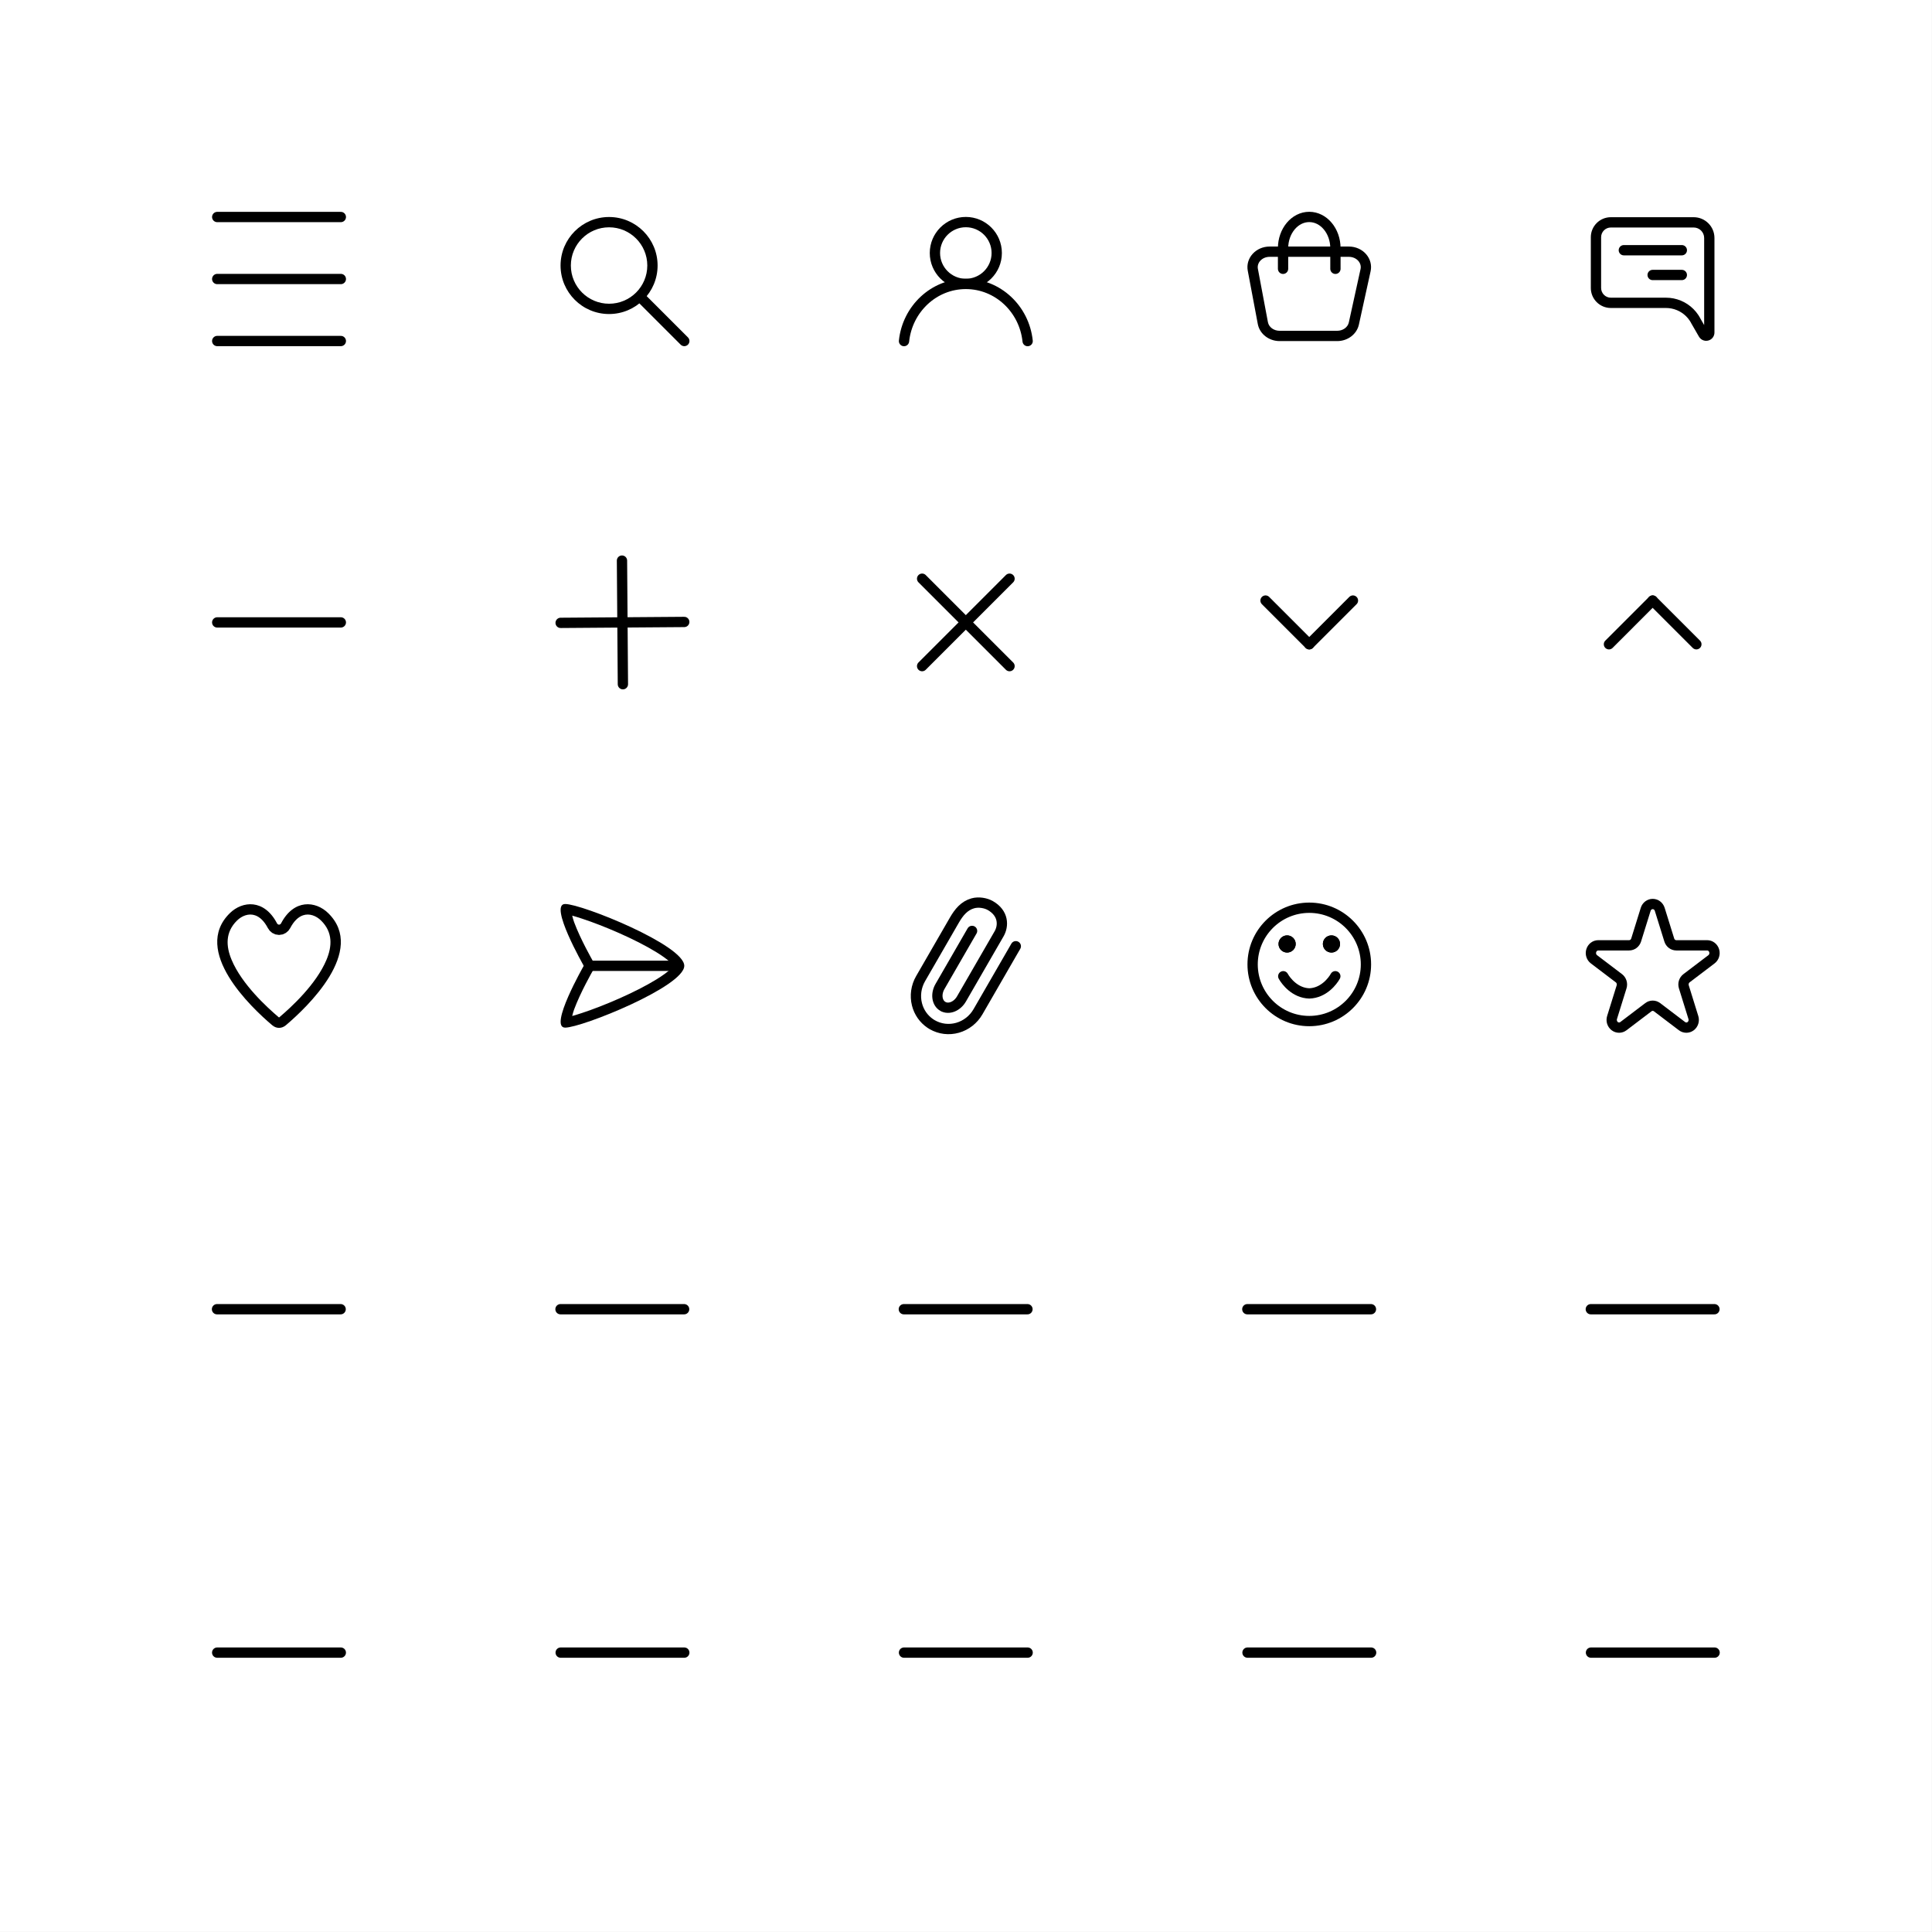
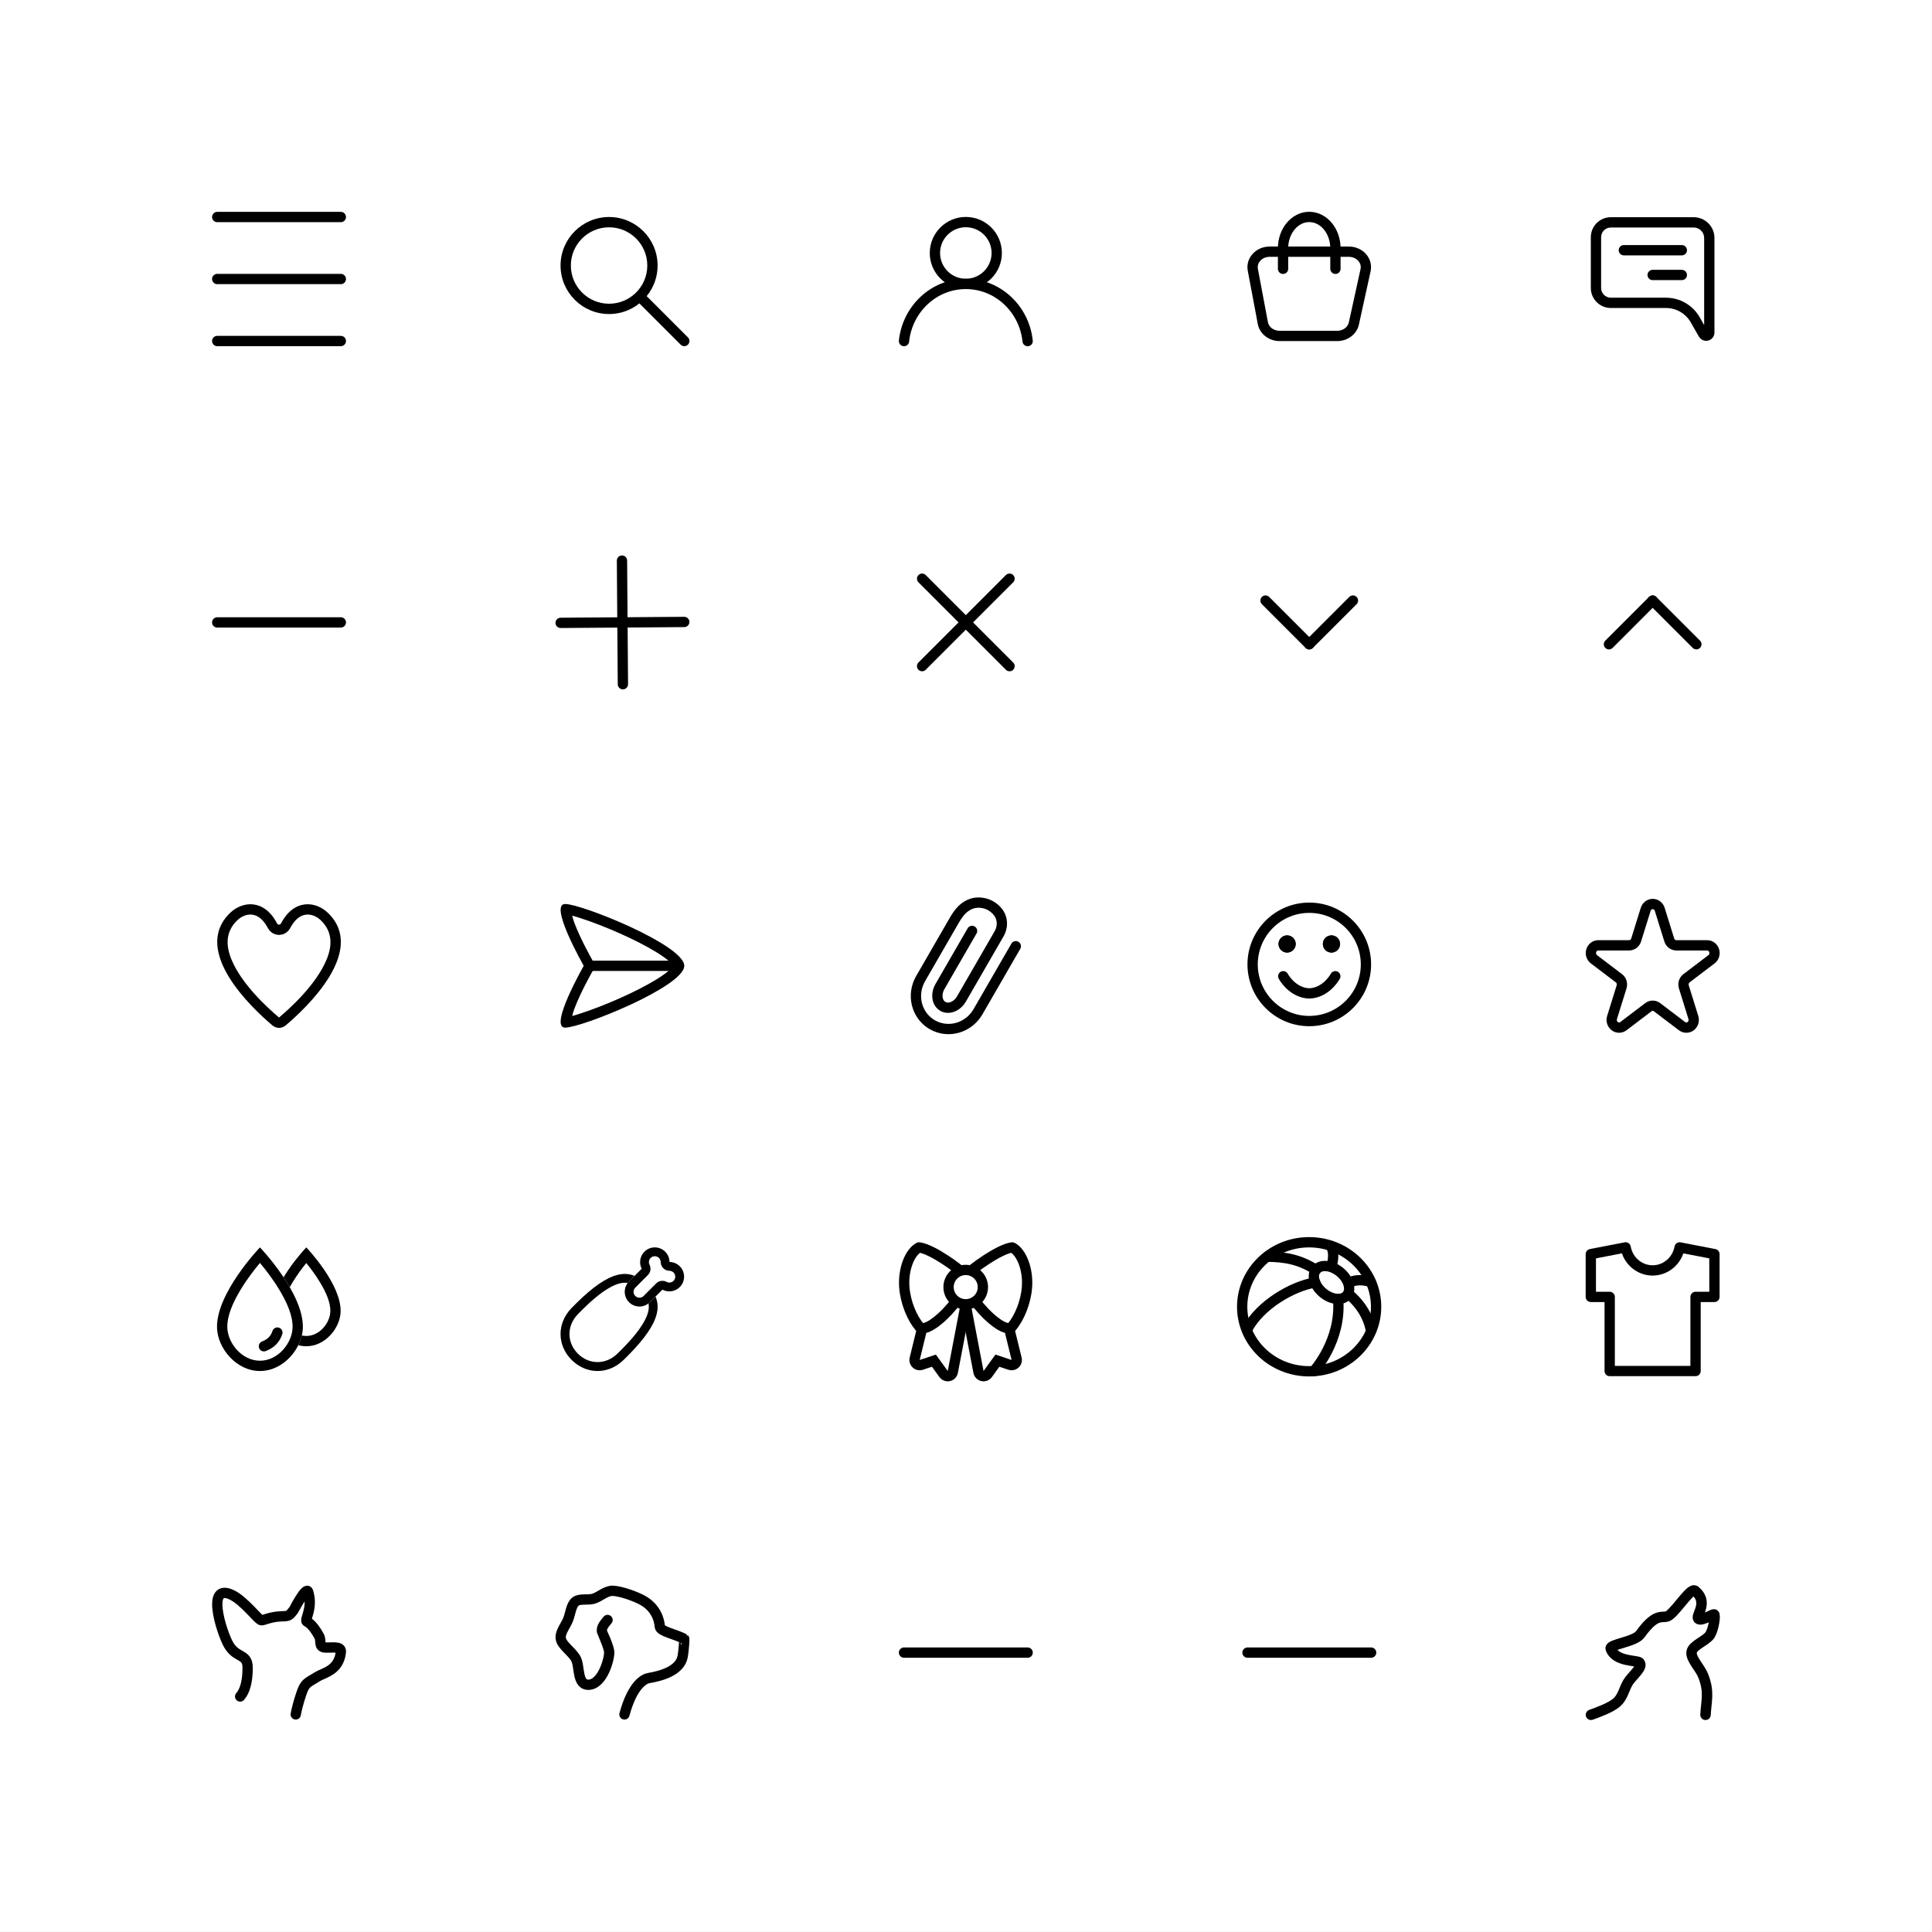
<svg xmlns="http://www.w3.org/2000/svg" width="100%" height="100%" viewBox="0 0 1329 1329" version="1.1" xml:space="preserve" style="fill-rule:evenodd;clip-rule:evenodd;stroke-linecap:round;stroke-linejoin:round;stroke-miterlimit:50;">
  <g id="ILUSTRAÇÃO">
    </g>
  <g id="LOGO">
    </g>
  <rect id="ICON" x="0" y="0" width="1328.74" height="1328.74" style="fill:white;" />
  <clipPath id="_clip1">
    <rect x="0" y="0" width="1328.74" height="1328.74" />
  </clipPath>
  <g clip-path="url(#_clip1)">
    <g id="CHAT">
      <rect id="MENU" x="1018.72" y="73.819" width="236.22" height="236.22" style="fill:white;" />
      <path d="M1163.57,222.701L1163.56,222.696C1163.2,221.968 1162.79,221.262 1162.34,220.582C1161.63,219.518 1160.81,218.519 1159.89,217.601C1156.22,213.927 1151.23,211.862 1146.04,211.862L1108.08,211.862C1100.47,211.862 1094.31,205.7 1094.31,198.099L1094.31,163.173C1094.31,155.572 1100.47,149.41 1108.08,149.41L1165.06,149.41C1172.95,149.41 1179.35,155.806 1179.35,163.696L1179.35,214.516L1179.35,228.733C1179.35,230.706 1178.33,232.625 1176.5,233.683C1173.77,235.259 1170.28,234.324 1168.7,231.594L1163.57,222.701ZM1169.79,219.322L1172.27,223.608L1172.27,214.516L1172.27,163.696C1172.27,159.718 1169.04,156.493 1165.06,156.493L1108.08,156.493C1104.39,156.493 1101.39,159.484 1101.39,163.173L1101.39,198.099C1101.39,201.788 1104.39,204.779 1108.08,204.779L1146.04,204.779C1153.11,204.779 1159.9,207.59 1164.9,212.593C1166.15,213.842 1167.26,215.203 1168.23,216.651C1168.8,217.512 1169.32,218.404 1169.79,219.322Z" />
      <path d="M1117.02,172.118L1156.91,172.118" style="fill:none;stroke:black;stroke-width:7.08px;" />
      <path d="M1136.83,189.154L1156.91,189.154" style="fill:none;stroke:black;stroke-width:7.08px;" />
    </g>
    <g id="SACOLA">
      <rect id="MENU1" x="782.5" y="73.819" width="236.22" height="236.22" style="fill:white;" />
      <g>
        <path d="M927.903,169.594C932.476,169.594 936.807,171.507 939.699,174.804C942.591,178.102 943.738,182.434 942.822,186.605L934.768,223.291C933.319,229.889 927.083,234.627 919.849,234.627L880.222,234.627C872.826,234.627 866.499,229.68 865.223,222.899L858.319,186.212C857.543,182.088 858.766,177.856 861.659,174.65C864.553,171.445 868.82,169.594 873.319,169.594L927.903,169.594ZM927.903,176.677L873.319,176.677C870.857,176.677 868.501,177.642 866.918,179.396C865.537,180.926 864.91,182.934 865.281,184.902L872.184,221.589C872.855,225.152 876.336,227.544 880.222,227.544L919.849,227.544C923.658,227.544 927.087,225.246 927.849,221.772L935.903,185.086C936.34,183.099 935.751,181.046 934.374,179.475C932.793,177.672 930.403,176.677 927.903,176.677Z" />
        <path d="M882.598,170.763C882.598,158.879 890.669,149.231 900.611,149.231C910.552,149.231 918.624,158.879 918.624,170.763" style="fill:none;stroke:black;stroke-width:7.08px;stroke-linejoin:miter;" />
        <path d="M882.598,173.094L882.598,184.905" style="fill:none;stroke:black;stroke-width:7.08px;stroke-linejoin:miter;" />
        <path d="M918.624,173.094L918.624,184.905" style="fill:none;stroke:black;stroke-width:7.08px;stroke-linejoin:miter;" />
      </g>
    </g>
    <g id="CONTA">
      <rect id="MENU2" x="546.27" y="73.819" width="236.22" height="236.22" style="fill:white;" />
      <g id="conta">
        <path d="M664.38,149.231C678.069,149.231 689.183,160.345 689.183,174.034C689.183,187.724 678.069,198.838 664.38,198.838C650.691,198.838 639.577,187.724 639.577,174.034C639.577,160.345 650.691,149.231 664.38,149.231ZM664.38,156.315C654.6,156.315 646.66,164.255 646.66,174.034C646.66,183.814 654.6,191.754 664.38,191.754C674.16,191.754 682.1,183.814 682.1,174.034C682.1,164.255 674.16,156.315 664.38,156.315Z" />
        <path d="M621.86,234.627C624.182,212.534 642.346,195.312 664.38,195.312C686.414,195.312 704.579,212.534 706.9,234.627" style="fill:none;stroke:black;stroke-width:7.08px;stroke-linejoin:miter;" />
      </g>
    </g>
    <g id="PESQUISA">
      <rect id="MENU3" x="310.049" y="73.819" width="236.22" height="236.22" style="fill:white;" />
      <g id="pesquisar">
        <path d="M418.977,149.278C437.398,149.278 452.353,164.23 452.353,182.648C452.353,201.065 437.398,216.018 418.977,216.018C400.556,216.018 385.6,201.065 385.6,182.648C385.6,164.23 400.556,149.278 418.977,149.278ZM418.977,156.361C404.466,156.361 392.684,168.139 392.684,182.648C392.684,197.156 404.466,208.934 418.977,208.934C433.488,208.934 445.27,197.156 445.27,182.648C445.27,168.139 433.488,156.361 418.977,156.361Z" />
        <path d="M442.447,206.309L470.719,234.581" style="fill:none;stroke:black;stroke-width:7.08px;stroke-linejoin:miter;" />
      </g>
    </g>
    <g id="MENU4">
      <rect id="MENU5" x="73.829" y="73.819" width="236.22" height="236.22" style="fill:white;" />
      <path id="MENOS" d="M234.459,149.278L149.42,149.278" style="fill:none;stroke:black;stroke-width:7.08px;stroke-miterlimit:1.5;" />
      <path id="MENOS1" d="M234.459,191.929L149.42,191.929" style="fill:none;stroke:black;stroke-width:7.08px;stroke-miterlimit:1.5;" />
      <path id="MENOS2" d="M234.459,234.581L149.42,234.581" style="fill:none;stroke:black;stroke-width:7.08px;stroke-miterlimit:1.5;" />
    </g>
    <g id="MENOS3">
      <rect id="MENU6" x="73.829" y="310.039" width="236.22" height="236.22" style="fill:white;" />
      <path id="MENOS4" d="M234.459,428.15L149.42,428.15" style="fill:none;stroke:black;stroke-width:7.08px;stroke-miterlimit:1.5;" />
    </g>
    <g id="MENIS">
      <rect id="MENU7" x="310.09" y="1018.7" width="236.22" height="236.22" style="fill:white;" />
-       <path id="MENOS5" d="M470.72,1136.81L385.68,1136.81" style="fill:none;stroke:black;stroke-width:7.08px;stroke-miterlimit:1.5;" />
+       <path d="M417.918,1114.37C416.207,1116.61 413.549,1119.13 414.085,1122.36C414.137,1122.68 418.64,1132.31 419.046,1136.13C419.492,1140.32 414.77,1158.41 405.091,1158.92C396.538,1159.36 399.128,1145.86 395.912,1140.61C393.013,1135.87 386.646,1131.83 385.794,1127.4C384.941,1122.98 389.128,1118.34 390.795,1114.06C392.404,1109.94 392.89,1104.15 395.798,1101.77C398.706,1099.38 404.206,1100.92 408.244,1099.75C412.534,1098.51 416.755,1094.14 421.535,1094.3C427.166,1094.47 437.583,1098.32 442.029,1100.81C451.233,1105.96 453.55,1114.22 453.876,1118.93C454.107,1122.29 464.971,1124.17 470.678,1127.37C470.867,1127.48 470.397,1134.44 469.692,1139.02C468.049,1149.69 453.975,1152.97 446.184,1154.34C443.574,1154.79 435.27,1158.23 429.559,1179.33" style="fill:none;stroke:black;stroke-width:7.08px;stroke-miterlimit:2;" />
+     </g>
+     <g id="ALIEMNTOS">
+       <rect id="MENU8" x="309.969" y="782.48" width="236.22" height="236.22" style="fill:white;" />
+       <g>
+         <path d="M444.729,883.971C460.033,897.212 451.114,913.922 428.985,935.467C418.199,945.97 403.096,945.338 393.224,935.476C383.362,925.604 382.73,910.501 393.232,899.714C414.778,877.586 431.488,868.667 444.729,883.971Z" style="fill:white;" />
+         <path d="M444.729,883.971C460.033,897.212 451.114,913.922 428.985,935.467C418.199,945.97 403.096,945.338 393.224,935.476C383.362,925.604 382.73,910.501 393.232,899.714C414.778,877.586 431.488,868.667 444.729,883.971ZM440.14,887.941C437.34,884.705 434.417,882.841 431.151,882.469C427.616,882.066 423.863,883.285 419.767,885.528C413.029,889.217 405.692,895.616 397.58,903.947C389.581,912.163 390.004,923.666 397.514,931.186C405.034,938.696 416.537,939.119 424.753,931.12C433.084,923.008 439.483,915.67 443.172,908.932C445.415,904.837 446.634,901.084 446.231,897.549C445.858,894.283 443.995,891.36 440.759,888.56C440.538,888.369 440.331,888.162 440.14,887.941Z" />
+         <path d="M455.673,887.128L447.017,895.784C445.12,897.681 442.547,898.747 439.864,898.747C437.181,898.747 434.608,897.681 432.711,895.784L432.709,895.782C430.812,893.885 429.746,891.312 429.746,888.629C429.746,885.946 430.812,883.373 432.709,881.476L441.411,872.774C439.48,868.975 440.102,864.207 443.277,861.032C447.225,857.084 453.636,857.084 457.585,861.032C459.536,862.983 460.523,865.535 460.546,868.093C463.105,868.117 465.656,869.104 467.607,871.054C471.556,875.003 471.556,881.414 467.607,885.363C464.378,888.592 459.502,889.18 455.673,887.128Z" style="fill:white;" />
+         <path d="M455.673,887.128L447.017,895.784C445.12,897.681 442.547,898.747 439.864,898.747C437.181,898.747 434.608,897.681 432.711,895.784L432.709,895.782C430.812,893.885 429.746,891.312 429.746,888.629C429.746,885.946 430.812,883.373 432.709,881.476L441.411,872.774C439.48,868.975 440.102,864.207 443.277,861.032C447.225,857.084 453.636,857.084 457.585,861.032C459.536,862.983 460.523,865.535 460.546,868.093C463.105,868.117 465.656,869.104 467.607,871.054C471.556,875.003 471.556,881.414 467.607,885.363C464.378,888.592 459.502,889.18 455.673,887.128ZM437,891.491L437.002,891.493C437.761,892.253 438.79,892.679 439.864,892.679C440.938,892.679 441.968,892.252 442.727,891.493L451.383,882.837C453.274,880.946 456.181,880.516 458.539,881.78C460.072,882.601 462.024,882.365 463.317,881.072C464.897,879.492 464.897,876.925 463.317,875.345C462.536,874.564 461.515,874.17 460.491,874.161C457.183,874.131 454.509,871.457 454.478,868.149C454.469,867.125 454.075,866.103 453.294,865.323C451.714,863.742 449.148,863.742 447.567,865.323C446.296,866.594 446.047,868.503 446.82,870.024C448.01,872.366 447.559,875.207 445.701,877.064L436.999,885.766C436.24,886.525 435.814,887.555 435.814,888.629C435.814,889.702 436.24,890.732 437,891.491Z" />
+       </g>
+     </g>
+     <g id="CHIHUAHUA">
+       <rect id="MENU9" x="73.869" y="1018.7" width="236.22" height="236.22" style="fill:white;" />
+     </g>
+     <g id="HIGIENE">
+       <rect id="MENU10" x="73.688" y="782.48" width="236.22" height="236.22" style="fill:white;" />
+       <g>
+         <path d="M210.696,858.075C211.146,858.545 234.951,883.498 234.305,902.466C233.926,913.59 223.726,926.077 210.696,926.081C197.665,926.077 187.466,913.59 187.087,902.466C186.44,883.498 210.245,858.545 210.696,858.075Z" style="fill:white;" />
+         <path d="M210.696,858.075C211.146,858.545 234.951,883.498 234.305,902.466C233.926,913.59 223.726,926.077 210.696,926.081C197.665,926.077 187.466,913.59 187.087,902.466C186.44,883.498 210.245,858.545 210.696,858.075ZM210.696,868.841C207.84,872.335 204.232,877.113 201.071,882.411C197.284,888.758 193.948,895.848 194.166,902.224C194.433,910.069 201.507,918.994 210.696,918.998C219.885,918.994 226.958,910.069 227.226,902.224C227.443,895.848 224.108,888.758 220.321,882.411C217.159,877.113 213.552,872.335 210.696,868.841Z" />
+         <path d="M178.814,858.075C179.377,858.663 209.142,889.863 208.334,913.578C207.859,927.488 195.107,943.101 178.814,943.106C162.521,943.101 149.769,927.488 149.295,913.578C148.486,889.863 178.251,858.663 178.814,858.075Z" style="fill:white;" />
+         <path d="M178.814,858.075C179.377,858.663 209.142,889.863 208.334,913.578C207.859,927.488 195.107,943.101 178.814,943.106C162.521,943.101 149.769,927.488 149.295,913.578C148.486,889.863 178.251,858.663 178.814,858.075ZM178.814,868.757C175.035,873.262 169.784,880.007 165.257,887.595C160.342,895.832 156.092,905.062 156.374,913.337C156.736,923.967 166.363,936.017 178.814,936.023C191.265,936.017 200.892,923.967 201.254,913.337C201.536,905.062 197.286,895.832 192.371,887.595C187.844,880.007 182.594,873.262 178.814,868.757Z" />
+         <path d="M190.806,916.657C189.274,921.267 186.403,924.157 181.547,926.081" style="fill:none;stroke:black;stroke-width:7.08px;stroke-miterlimit:2;" />
+       </g>
    </g>
    <g id="MENIS1">
-       <rect id="MENU8" x="309.969" y="782.48" width="236.22" height="236.22" style="fill:white;" />
-       <path id="MENOS6" d="M470.599,900.591L385.559,900.591" style="fill:none;stroke:black;stroke-width:7.08px;stroke-miterlimit:1.5;" />
+       <rect id="MENU11" x="546.27" y="1018.7" width="236.22" height="236.22" style="fill:white;" />
+       <path id="MENOS5" d="M706.9,1136.81L621.86,1136.81" style="fill:none;stroke:black;stroke-width:7.08px;stroke-miterlimit:1.5;" />
+     </g>
+     <g id="ACESSORIOS">
+       <rect id="MENU12" x="546.149" y="782.48" width="236.22" height="236.22" style="fill:white;" />
+       <g>
+         <path d="M632.649,912.879C627.351,906.713 622.834,895.878 622.064,885.388C621.169,873.2 625.749,861.48 632.124,858.095C632.241,858.032 632.405,858.111 632.548,858.131C641.439,859.427 659.896,872.774 664.294,877.495L664.224,877.495C668.623,872.774 687.08,859.427 695.97,858.131C696.113,858.111 696.277,858.032 696.395,858.095C702.769,861.48 707.35,873.2 706.455,885.388C705.684,895.878 701.167,906.713 695.869,912.879" style="fill:none;stroke:black;stroke-width:7.08px;stroke-miterlimit:2;" />
+         <path d="M635.613,909.941C637.508,909.503 639.701,908.06 642.064,906.235C646.576,902.752 651.326,897.737 655.089,892.616C657.049,889.949 660.594,888.995 663.628,890.318C666.662,891.641 668.375,894.888 667.754,898.14L658.909,944.439C658.379,947.216 656.248,949.412 653.488,950.025C650.729,950.638 647.869,949.552 646.212,947.261L641.078,940.163L634.889,942.226C632.443,943.042 629.747,942.464 627.851,940.717C625.954,938.97 625.156,936.331 625.768,933.826L630.326,915.162C630.961,912.563 633.006,910.544 635.613,909.941ZM637.207,916.843L632.649,935.507L643.77,931.799L651.952,943.11L660.797,896.81C653.869,906.239 643.869,915.303 637.207,916.843Z" />
+         <path d="M698.192,915.162L702.75,933.826C703.362,936.331 702.565,938.97 700.668,940.717C698.771,942.464 696.075,943.042 693.629,942.226L687.44,940.163L682.306,947.261C680.65,949.552 677.79,950.638 675.03,950.025C672.27,949.412 670.14,947.216 669.609,944.439L660.764,898.14C660.143,894.888 661.856,891.641 664.89,890.318C667.924,888.995 671.47,889.949 673.43,892.616C677.192,897.737 681.943,902.752 686.454,906.235C688.818,908.06 691.01,909.503 692.906,909.941C695.512,910.544 697.557,912.563 698.192,915.162ZM691.311,916.843C684.65,915.303 674.65,906.239 667.721,896.81L676.567,943.11L684.748,931.799L695.869,935.507L691.311,916.843Z" />
+         <circle cx="664.305" cy="885.388" r="11.811" style="fill:white;stroke:black;stroke-width:7.08px;stroke-miterlimit:2;" />
+       </g>
    </g>
    <g id="MENIS2">
-       <rect id="MENU9" x="73.809" y="1018.7" width="236.22" height="236.22" style="fill:white;" />
-       <path id="MENOS7" d="M234.439,1136.81L149.399,1136.81" style="fill:none;stroke:black;stroke-width:7.08px;stroke-miterlimit:1.5;" />
+       <rect id="MENU13" x="782.551" y="1018.7" width="236.22" height="236.22" style="fill:white;" />
+       <path id="MENOS6" d="M943.181,1136.81L858.141,1136.81" style="fill:none;stroke:black;stroke-width:7.08px;stroke-miterlimit:1.5;" />
    </g>
-     <g id="MENIS3">
-       <rect id="MENU10" x="73.688" y="782.48" width="236.22" height="236.22" style="fill:white;" />
-       <path id="MENOS8" d="M234.318,900.591L149.278,900.591" style="fill:none;stroke:black;stroke-width:7.08px;stroke-miterlimit:1.5;" />
+     <g id="BRINQUEDOS">
+       <rect id="MENU14" x="782.43" y="782.48" width="236.22" height="236.22" style="fill:white;" />
+       <g>
+         <ellipse cx="900.54" cy="898.911" rx="42.52" ry="40.84" style="fill:white;" />
+         <path d="M900.54,850.988C927.994,850.988 950.143,872.541 950.143,898.911C950.143,925.28 927.994,946.834 900.54,946.834C873.086,946.834 850.937,925.28 850.937,898.911C850.937,872.541 873.086,850.988 900.54,850.988ZM900.54,858.071C877.073,858.071 858.02,876.371 858.02,898.911C858.02,921.451 877.073,939.75 900.54,939.75C924.007,939.75 943.06,921.451 943.06,898.911C943.06,876.371 924.007,858.071 900.54,858.071Z" />
+         <path d="M911.417,870.87C917.633,870.87 924.708,875.945 927.206,882.196C929.705,888.447 926.686,893.522 920.469,893.522C914.253,893.522 907.178,888.447 904.679,882.196C902.181,875.945 905.2,870.87 911.417,870.87Z" style="fill:white;stroke:black;stroke-width:7.08px;stroke-miterlimit:2;" />
+         <path d="M858.02,914.275C866.839,897.731 888.755,884.827 904.679,882.196" style="fill:white;stroke:black;stroke-width:7.08px;stroke-miterlimit:2;" />
+         <path d="M903.802,943.11C903.802,943.11 922.999,922.089 920.469,893.522" style="fill:white;stroke:black;stroke-width:7.08px;stroke-miterlimit:2;" />
+         <path d="M943.06,915.509C942.308,910.174 938.848,899.527 928.084,890.477" style="fill:white;stroke:black;stroke-width:7.08px;stroke-miterlimit:2;" />
+         <path d="M943.06,882.196C943.059,881.801 935.43,878.909 928.084,882.196" style="fill:white;stroke:black;stroke-width:7.08px;stroke-miterlimit:2;" />
+         <path d="M915.943,858.071C917.676,861.389 917.229,866.767 915.943,870.87" style="fill:white;stroke:black;stroke-width:7.08px;stroke-miterlimit:2;" />
+         <path d="M871.694,864.47C884.296,864.609 894.004,866.386 905.264,873.487" style="fill:white;stroke:black;stroke-width:7.08px;stroke-miterlimit:2;" />
+       </g>
    </g>
-     <g id="MENIS4">
-       <rect id="MENU11" x="546.27" y="1018.7" width="236.22" height="236.22" style="fill:white;" />
-       <path id="MENOS9" d="M706.9,1136.81L621.86,1136.81" style="fill:none;stroke:black;stroke-width:7.08px;stroke-miterlimit:1.5;" />
+     <g id="husky">
+       <rect id="MENU15" x="1018.83" y="1018.7" width="236.22" height="236.22" style="fill:white;" />
+       <path d="M1094.42,1179.59C1098.92,1177.99 1107.92,1174.77 1112.13,1171.1C1116.18,1167.58 1117.15,1162.07 1119.71,1157.58C1122.32,1153 1130.7,1146.8 1127.78,1143.64C1126.22,1141.95 1111.04,1143.26 1108,1134.02C1107.06,1131.15 1124.6,1129.37 1128.26,1124.27C1140.54,1107.16 1143.96,1114.73 1148.61,1110.88C1154.7,1105.83 1163.16,1091.94 1166.03,1094.29C1175.12,1101.76 1167.34,1110.17 1167.96,1112.91C1168.75,1116.37 1177.69,1110.42 1179.06,1110.51C1180.17,1110.59 1178.91,1120.27 1176.43,1124.42C1173.86,1128.72 1164.45,1131.59 1163.65,1136.31C1162.85,1141.03 1169.42,1147.11 1171.63,1152.75C1176.03,1164.01 1173.71,1169.7 1173.21,1179.59" style="fill:none;stroke:black;stroke-width:7.2px;stroke-miterlimit:2;" />
    </g>
-     <g id="MENIS5">
-       <rect id="MENU12" x="546.149" y="782.48" width="236.22" height="236.22" style="fill:white;" />
-       <path id="MENOS10" d="M706.779,900.591L621.739,900.591" style="fill:none;stroke:black;stroke-width:7.08px;stroke-miterlimit:1.5;" />
-     </g>
-     <g id="MENIS6">
-       <rect id="MENU13" x="782.551" y="1018.7" width="236.22" height="236.22" style="fill:white;" />
-       <path id="MENOS11" d="M943.181,1136.81L858.141,1136.81" style="fill:none;stroke:black;stroke-width:7.08px;stroke-miterlimit:1.5;" />
-     </g>
-     <g id="MENIS7">
-       <rect id="MENU14" x="782.43" y="782.48" width="236.22" height="236.22" style="fill:white;" />
-       <path id="MENOS12" d="M943.06,900.591L858.02,900.591" style="fill:none;stroke:black;stroke-width:7.08px;stroke-miterlimit:1.5;" />
-     </g>
-     <g id="MENIS8">
-       <rect id="MENU15" x="1018.83" y="1018.7" width="236.22" height="236.22" style="fill:white;" />
-       <path id="MENOS13" d="M1179.46,1136.81L1094.42,1136.81" style="fill:none;stroke:black;stroke-width:7.08px;stroke-miterlimit:1.5;" />
-     </g>
-     <g id="MENIS9">
+     <g id="VESTIMENTAS">
      <rect id="MENU16" x="1018.71" y="782.48" width="236.22" height="236.22" style="fill:white;" />
-       <path id="MENOS14" d="M1179.34,900.591L1094.3,900.591" style="fill:none;stroke:black;stroke-width:7.08px;stroke-miterlimit:1.5;" />
+       <path d="M1107.29,892.118L1094.3,892.118L1094.3,862.698L1118.25,858.071C1118.54,859.693 1119.03,861.245 1119.69,862.698C1122.71,869.317 1129.25,873.907 1136.82,873.907C1144.39,873.907 1150.93,869.317 1153.95,862.698C1154.61,861.245 1155.1,859.693 1155.4,858.071L1179.34,862.698L1179.34,892.118L1166.35,892.118L1166.35,943.11L1107.29,943.11L1107.29,892.118Z" style="fill:none;stroke:black;stroke-width:7.08px;stroke-miterlimit:2;" />
    </g>
    <g id="CORACAO">
      <rect id="MENU17" x="73.839" y="546.26" width="236.22" height="236.22" style="fill:white;" />
      <path d="M191.949,636.059C192.524,636.059 193.057,635.706 193.36,635.125C202.164,618.321 217.105,619.611 225.83,628.185C252.203,654.102 211.121,692.99 196.671,705.224C193.782,707.669 190.116,707.669 187.228,705.224C172.777,692.99 131.695,654.102 158.068,628.185C166.794,619.611 181.734,618.321 190.538,635.125C190.842,635.706 191.375,636.059 191.949,636.059ZM191.949,643.142L189.423,642.758L187.232,641.716L185.503,640.211L184.261,638.408C181.783,633.679 178.807,630.79 175.504,629.648C171.031,628.101 166.358,629.97 163.033,633.238C154.862,641.268 155.427,650.96 159.312,660.241C166.378,677.123 183.66,692.923 191.804,699.818C191.893,699.893 192.006,699.893 192.094,699.818C200.238,692.923 217.521,677.123 224.587,660.241C228.471,650.96 229.037,641.268 220.865,633.238C217.54,629.97 212.868,628.101 208.395,629.648C205.091,630.79 202.115,633.679 199.639,638.404L198.396,640.211L196.667,641.716L194.475,642.758L191.949,643.142Z" />
    </g>
    <g id="FECHAR">
      <rect id="MENU18" x="546.27" y="310.039" width="236.22" height="236.22" style="fill:white;" />
-       <path id="MENOS15" d="M694.446,458.216L634.314,398.084" style="fill:none;stroke:black;stroke-width:7.08px;stroke-miterlimit:1.5;" />
-       <path id="MENOS16" d="M634.314,458.216L694.446,398.084" style="fill:none;stroke:black;stroke-width:7.08px;stroke-miterlimit:1.5;" />
+       <path id="MENOS7" d="M694.446,458.216L634.314,398.084" style="fill:none;stroke:black;stroke-width:7.08px;stroke-miterlimit:1.5;" />
+       <path id="MENOS8" d="M634.314,458.216L694.446,398.084" style="fill:none;stroke:black;stroke-width:7.08px;stroke-miterlimit:1.5;" />
    </g>
    <g id="FECHAR1">
      <rect id="MENU19" x="310.06" y="310.039" width="236.22" height="236.22" style="fill:white;" />
-       <path id="MENOS17" d="M385.651,428.464L470.688,427.835" style="fill:none;stroke:black;stroke-width:7.08px;stroke-miterlimit:1.5;" />
-       <path id="MENOS18" d="M427.855,385.631L428.484,470.668" style="fill:none;stroke:black;stroke-width:7.08px;stroke-miterlimit:1.5;" />
+       <path id="MENOS9" d="M385.651,428.464L470.688,427.835" style="fill:none;stroke:black;stroke-width:7.08px;stroke-miterlimit:1.5;" />
+       <path id="MENOS10" d="M427.855,385.631L428.484,470.668" style="fill:none;stroke:black;stroke-width:7.08px;stroke-miterlimit:1.5;" />
    </g>
    <g id="ENVIAR">
      <rect id="MENU20" x="310.07" y="546.26" width="236.22" height="236.22" style="fill:white;" />
      <path d="M470.7,664.37C470.7,678.543 400.282,706.89 388.759,706.89C377.236,706.89 401.562,664.37 401.562,664.37C401.562,664.37 377.236,621.85 388.759,621.85C400.282,621.85 470.7,650.197 470.7,664.37ZM393.612,629.849C393.967,631.323 394.417,632.966 394.933,634.366C399.276,646.141 407.71,660.853 407.71,660.853L409.723,664.37L407.71,667.888C407.71,667.888 399.276,682.6 394.933,694.374C394.417,695.775 393.967,697.418 393.612,698.892C395.533,698.368 397.83,697.648 400.403,696.803C414.945,692.03 436.895,682.744 451.464,673.773C455.56,671.251 459.043,668.786 461.48,666.449C462.115,665.84 462.812,664.956 463.252,664.37C462.812,663.784 462.115,662.9 461.48,662.291C459.043,659.954 455.56,657.489 451.464,654.967C436.895,645.996 414.945,636.71 400.403,631.937C397.83,631.092 395.533,630.372 393.612,629.849Z" />
      <path d="M465.751,664.37L401.562,664.37" style="fill:none;stroke:black;stroke-width:7.08px;stroke-linecap:butt;stroke-linejoin:miter;stroke-miterlimit:1.5;" />
    </g>
    <g id="CLIP">
      <rect id="MENU21" x="546.3" y="546.26" width="236.22" height="236.22" style="fill:white;" />
      <path d="M698.767,650.901L672.735,695.989C669.629,701.369 664.571,705.328 658.674,706.996C652.776,708.664 646.523,707.903 641.289,704.882C640.834,704.619 640.389,704.34 639.956,704.047C635.414,700.976 632.139,696.308 630.766,690.884C629.262,684.943 630.162,678.583 633.268,673.202L656.512,632.942L633.268,673.202L656.512,632.942C659.619,627.562 663.287,623.054 669.184,621.386C673.294,620.224 678.157,621.201 681.091,622.849C690.598,628.187 690.375,636.958 687.277,642.325C682.863,649.97 677.35,659.512 672.021,668.736C668.223,675.309 664.519,681.721 661.374,687.169C658.385,692.346 652.652,694.633 648.569,692.275L648.567,692.274C646.606,691.142 645.296,689.069 644.925,686.51C644.554,683.952 645.152,681.118 646.587,678.631L668.679,640.368" style="fill:none;stroke:black;stroke-width:7.08px;stroke-linejoin:miter;stroke-miterlimit:1.5;" />
    </g>
    <g id="CARINHA">
      <rect id="MENU22" x="782.531" y="546.26" width="236.22" height="236.22" style="fill:white;" />
      <g>
        <path d="M900.641,620.878C924.108,620.878 943.161,639.931 943.161,663.398C943.161,686.865 924.108,705.917 900.641,705.917C877.174,705.917 858.121,686.865 858.121,663.398C858.121,639.931 877.174,620.878 900.641,620.878ZM900.641,627.961C881.083,627.961 865.205,643.84 865.205,663.398C865.205,682.956 881.083,698.834 900.641,698.834C920.199,698.834 936.077,682.956 936.077,663.398C936.077,643.84 920.199,627.961 900.641,627.961Z" />
        <path d="M918.548,671.546C916.705,674.904 910.474,683.07 900.641,683.357C890.808,683.07 884.577,674.904 882.734,671.546" style="fill:none;stroke:black;stroke-width:7.08px;stroke-miterlimit:1.5;" />
        <circle cx="915.894" cy="649.345" r="5.906" />
        <path d="M915.894,643.439C919.153,643.439 921.799,646.085 921.799,649.345C921.799,652.604 919.153,655.25 915.894,655.25C912.634,655.25 909.988,652.604 909.988,649.345C909.988,646.085 912.634,643.439 915.894,643.439ZM915.894,650.522C916.544,650.522 917.071,649.995 917.071,649.345C917.071,648.694 916.544,648.167 915.894,648.167C915.244,648.167 914.716,648.694 914.716,649.345C914.716,649.995 915.244,650.522 915.894,650.522Z" />
        <circle cx="885.388" cy="649.345" r="5.906" />
        <path d="M885.388,643.439C888.648,643.439 891.294,646.085 891.294,649.345C891.294,652.604 888.648,655.25 885.388,655.25C882.129,655.25 879.483,652.604 879.483,649.345C879.483,646.085 882.129,643.439 885.388,643.439ZM885.388,650.522C886.038,650.522 886.566,649.995 886.566,649.345C886.566,648.694 886.038,648.167 885.388,648.167C884.738,648.167 884.21,648.694 884.21,649.345C884.21,649.995 884.738,650.522 885.388,650.522Z" />
      </g>
    </g>
    <g id="ESTRELA">
      <rect id="MENU23" x="1018.77" y="546.26" width="236.22" height="236.22" style="fill:white;" />
      <path d="M1132.05,625.519C1132.73,623.332 1134.68,621.85 1136.88,621.85C1139.08,621.85 1141.03,623.332 1141.71,625.519C1144.1,633.206 1146.79,641.837 1148.27,646.607C1148.95,648.795 1150.9,650.276 1153.1,650.276C1157.9,650.276 1166.59,650.276 1174.32,650.276C1176.52,650.276 1178.47,651.757 1179.15,653.945C1179.83,656.133 1179.09,658.53 1177.31,659.882C1171.05,664.632 1164.02,669.967 1160.14,672.915C1158.36,674.267 1157.62,676.664 1158.3,678.851C1159.78,683.621 1162.46,692.253 1164.85,699.939C1165.53,702.127 1164.79,704.524 1163.01,705.876C1161.23,707.228 1158.81,707.228 1157.03,705.876C1150.78,701.125 1143.75,695.791 1139.87,692.843C1138.09,691.491 1135.68,691.491 1133.89,692.843C1130.01,695.791 1122.99,701.125 1116.73,705.876C1114.95,707.228 1112.54,707.228 1110.76,705.876C1108.98,704.524 1108.23,702.127 1108.91,699.939C1111.3,692.253 1113.99,683.621 1115.47,678.851C1116.15,676.664 1115.4,674.267 1113.62,672.915C1109.74,669.967 1102.71,664.632 1096.46,659.882C1094.68,658.53 1093.93,656.133 1094.61,653.945C1095.29,651.757 1097.24,650.276 1099.44,650.276C1107.18,650.276 1115.86,650.276 1120.66,650.276C1122.86,650.276 1124.81,648.795 1125.49,646.607C1126.98,641.837 1129.66,633.206 1132.05,625.519Z" style="fill:none;stroke:black;stroke-width:7.08px;stroke-miterlimit:1.5;" />
    </g>
    <g id="DESCER">
      <rect id="MENU24" x="782.5" y="310.039" width="236.22" height="236.22" style="fill:white;" />
-       <path id="MENOS19" d="M900.611,443.183L870.545,413.117" style="fill:none;stroke:black;stroke-width:7.08px;stroke-miterlimit:1.5;" />
-       <path id="MENOS20" d="M900.611,443.183L930.677,413.117" style="fill:none;stroke:black;stroke-width:7.08px;stroke-miterlimit:1.5;" />
+       <path id="MENOS11" d="M900.611,443.183L870.545,413.117" style="fill:none;stroke:black;stroke-width:7.08px;stroke-miterlimit:1.5;" />
+       <path id="MENOS12" d="M900.611,443.183L930.677,413.117" style="fill:none;stroke:black;stroke-width:7.08px;stroke-miterlimit:1.5;" />
    </g>
    <g id="SUBIR">
      <rect id="MENU25" x="1018.73" y="310.039" width="236.22" height="236.22" style="fill:white;" />
-       <path id="MENOS21" d="M1136.84,413.117L1106.78,443.183" style="fill:none;stroke:black;stroke-width:7.08px;stroke-miterlimit:1.5;" />
-       <path id="MENOS22" d="M1136.84,413.117L1166.91,443.183" style="fill:none;stroke:black;stroke-width:7.08px;stroke-miterlimit:1.5;" />
+       <path id="MENOS13" d="M1136.84,413.117L1106.78,443.183" style="fill:none;stroke:black;stroke-width:7.08px;stroke-miterlimit:1.5;" />
+       <path id="MENOS14" d="M1136.84,413.117L1166.91,443.183" style="fill:none;stroke:black;stroke-width:7.08px;stroke-miterlimit:1.5;" />
    </g>
+     <path d="M165.195,1166.98C166.275,1165.75 170.37,1161.09 170.338,1147.18C170.314,1136.7 161.927,1141.48 156.324,1129.63C153.434,1123.51 149.46,1111.59 149.46,1103.64C149.46,1097.5 151.836,1093.73 158.926,1096.85C168.04,1100.87 177.729,1114.76 180.022,1114.59C181.447,1114.48 186.526,1112.15 192.931,1111.89C198.661,1111.66 198.569,1111.97 202.096,1107.4C202.162,1107.32 210.672,1090.83 211.964,1094.95C215.538,1106.38 209.266,1114.08 211.017,1115.45C211.243,1115.62 214.649,1116.64 219.495,1125.42C221.329,1128.74 218.885,1132.91 223.491,1133.3C227.738,1133.65 234.499,1132.06 234.499,1135.94C234.499,1136.05 234.493,1136.17 234.481,1136.3C233.223,1149.17 222.64,1150.65 218.479,1153.29C211.089,1157.97 209.844,1157.27 207.096,1165.61C205.238,1171.25 204.087,1175.71 203.43,1179.33" style="fill:white;stroke:black;stroke-width:7.08px;stroke-miterlimit:2;" />
  </g>
</svg>
